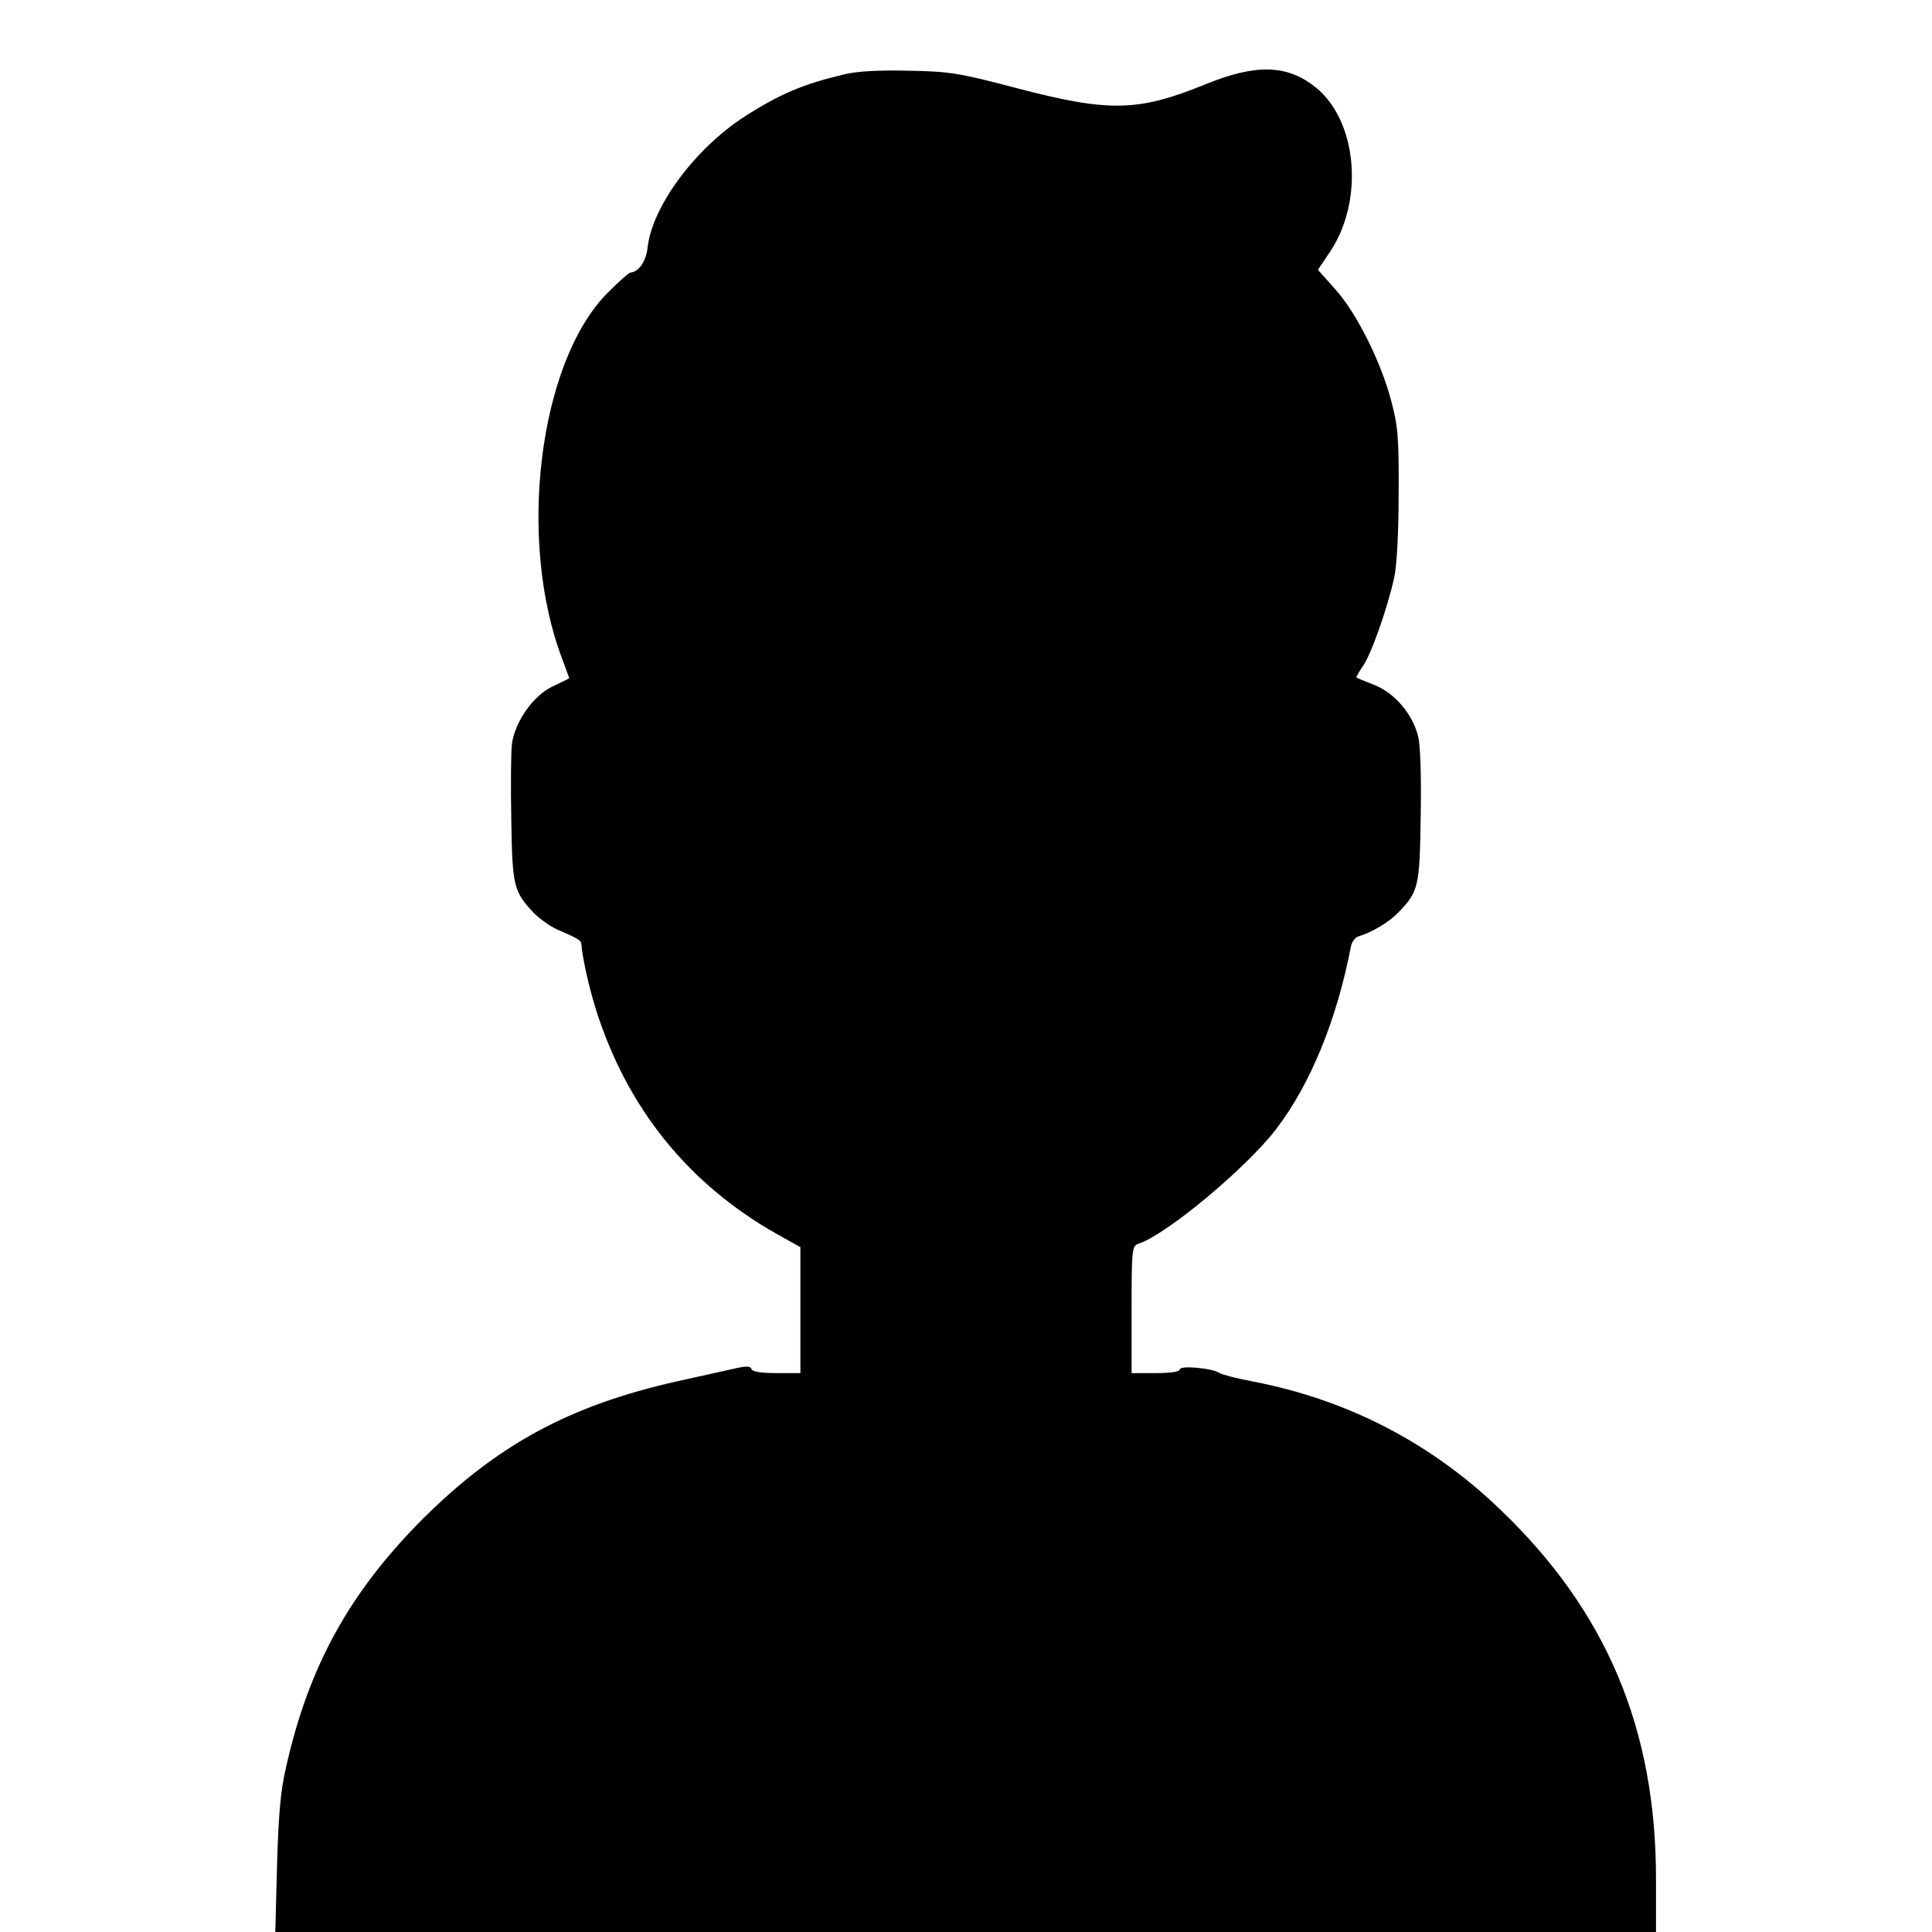
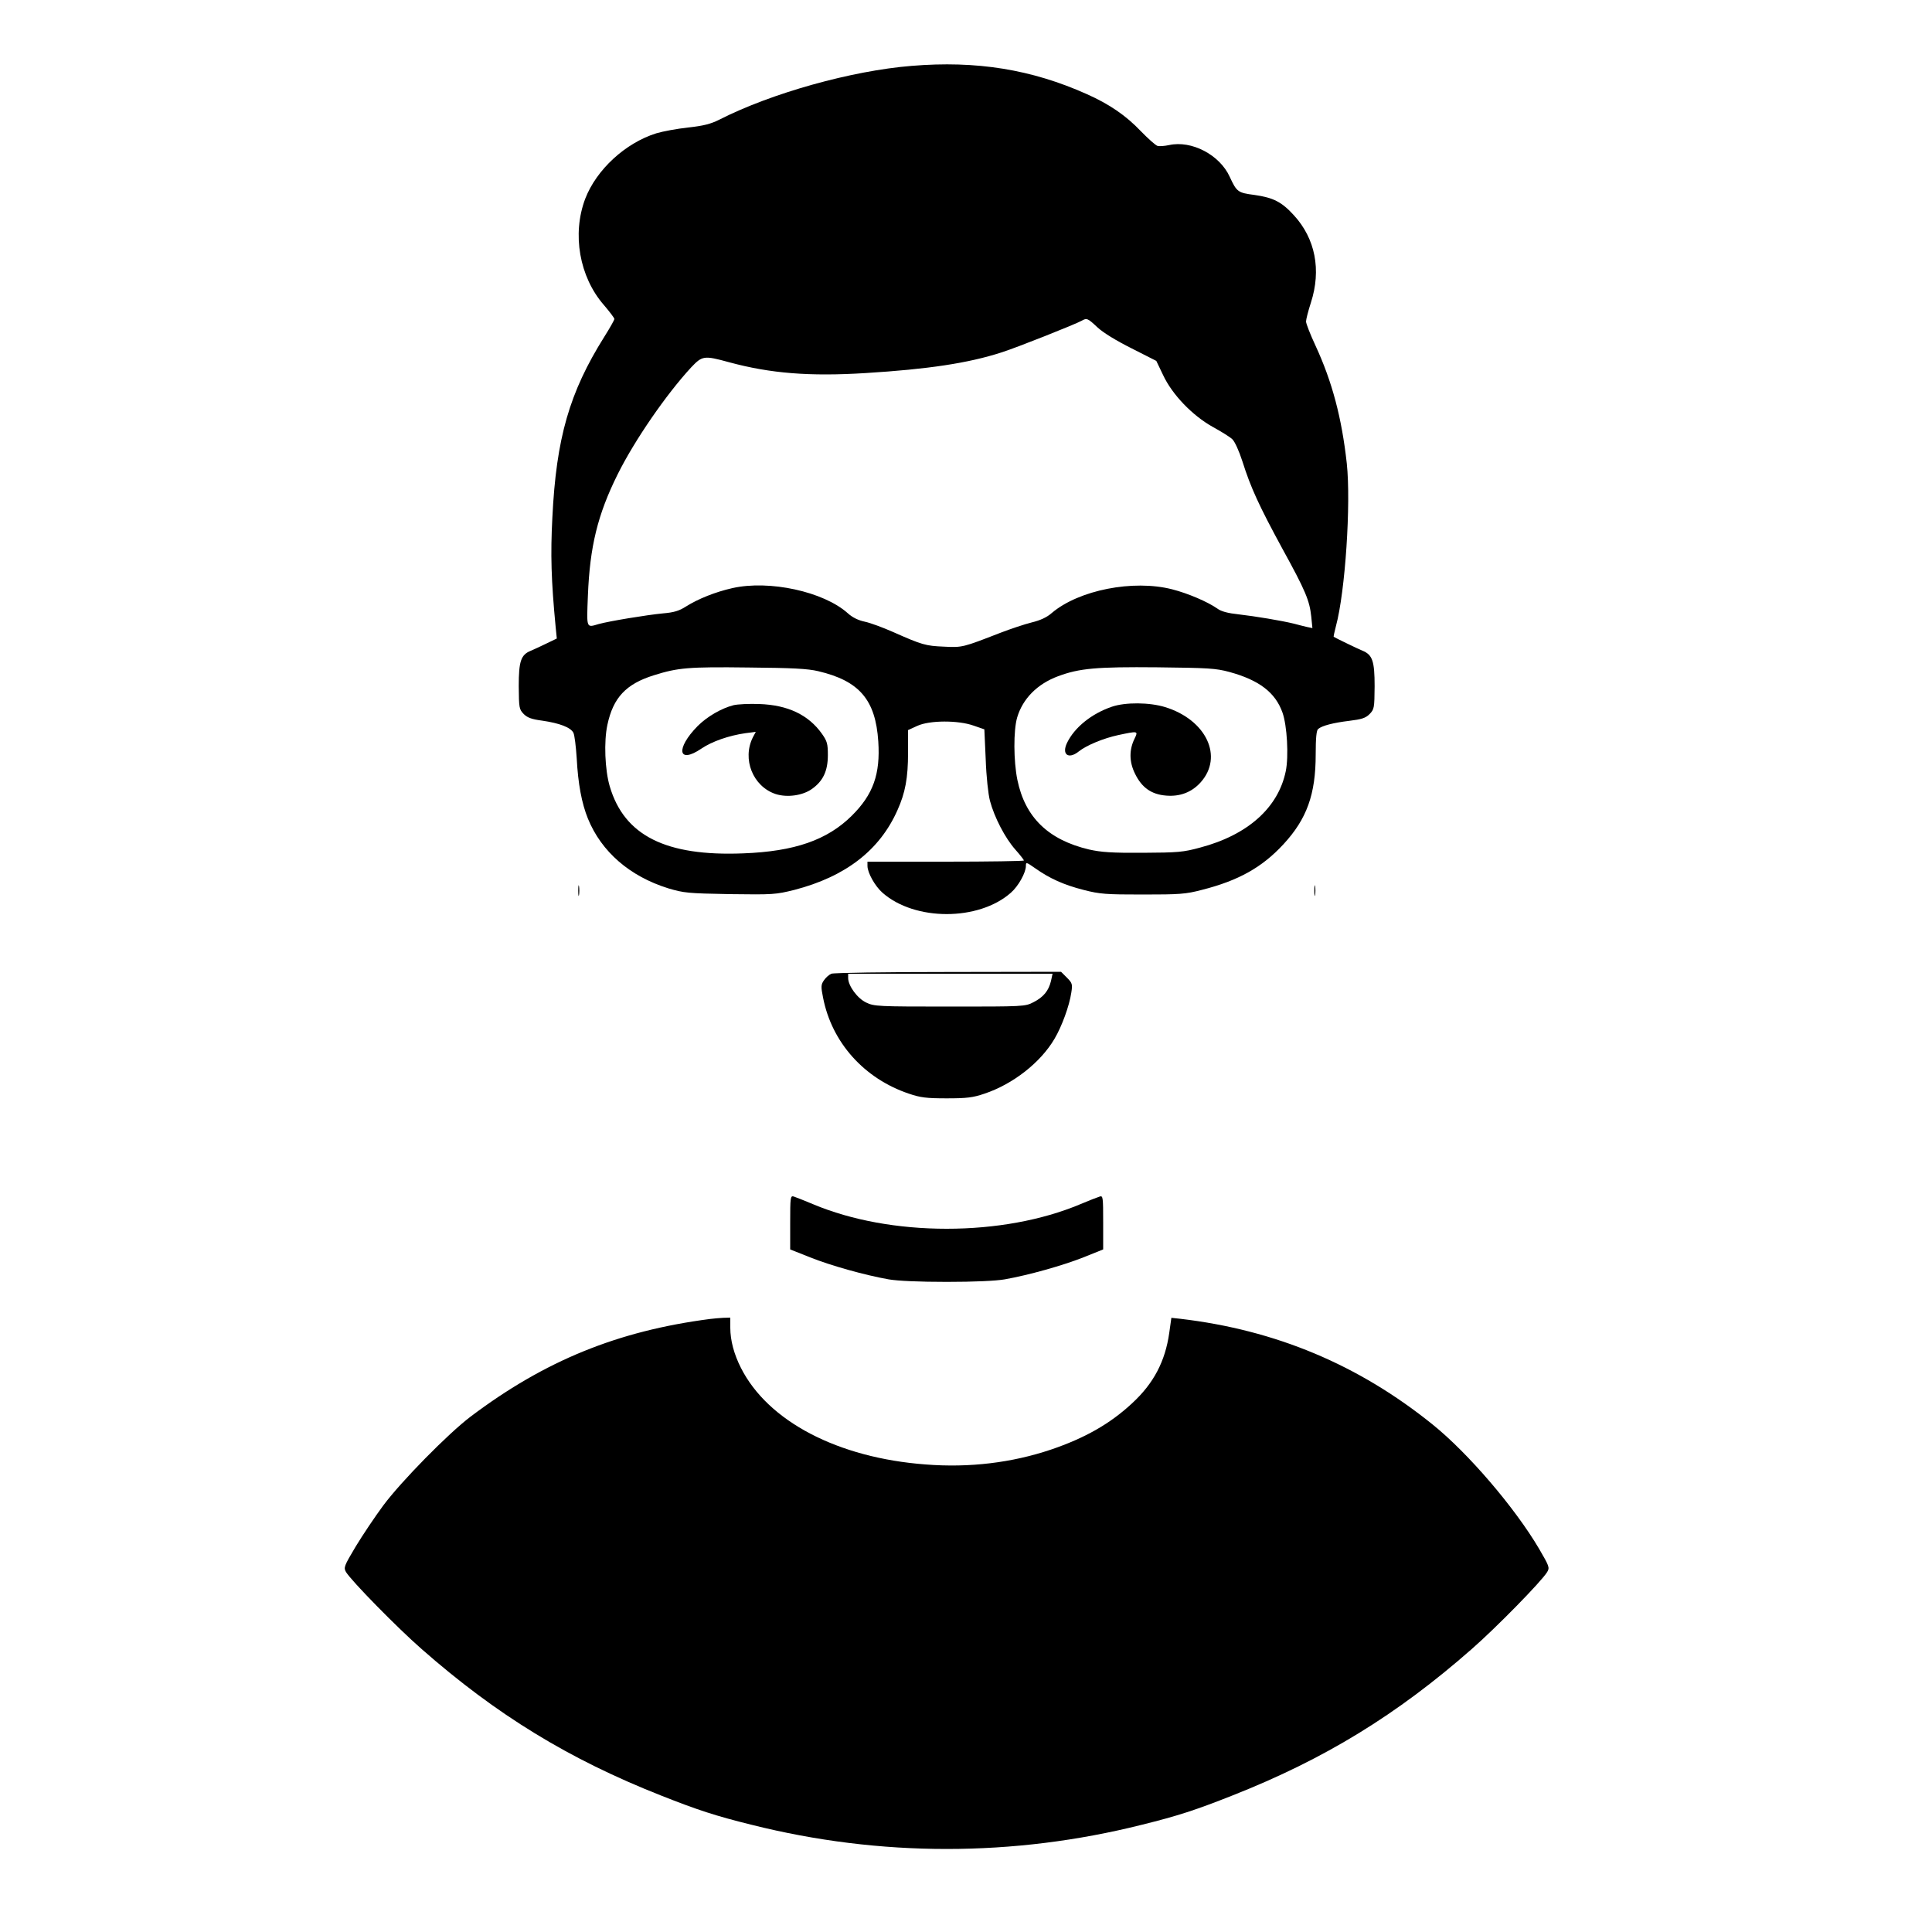
- <svg xmlns="http://www.w3.org/2000/svg" version="1.0" width="560pt" height="560pt" viewBox="0 0 560 560" preserveAspectRatio="xMidYMid meet">
-   <g transform="translate(0,560) scale(0.1,-0.1)" fill="#000000" stroke="none">
-     <path d="M2445 5384 c-117 -28 -184 -56 -287 -122 -144 -93 -268 -261 -281 -380 -4 -39 -26 -71 -50 -72 -4 0 -34 -27 -67 -60 -198 -201 -262 -716 -130 -1061 11 -30 20 -54 20 -55 0 0 -21 -11 -47 -23 -56 -26 -109 -100 -119 -166 -3 -23 -4 -122 -2 -221 3 -195 7 -208 66 -271 17 -17 48 -39 69 -48 58 -25 68 -31 68 -41 3 -38 21 -122 42 -189 90 -286 268 -507 525 -652 l68 -38 0 -182 0 -183 -69 0 c-44 0 -71 4 -73 12 -3 9 -16 9 -54 0 -27 -6 -100 -22 -162 -36 -312 -70 -521 -184 -738 -400 -212 -213 -330 -428 -395 -719 -16 -68 -22 -142 -26 -284 l-5 -193 2001 0 2001 0 0 154 c0 436 -144 777 -453 1072 -200 192 -440 316 -712 369 -49 9 -94 21 -100 25 -17 14 -115 23 -115 11 0 -7 -27 -11 -70 -11 l-70 0 0 184 c0 175 1 185 20 191 79 25 311 218 398 331 100 130 177 318 218 532 3 13 12 25 22 28 40 12 88 41 115 69 59 61 62 74 65 281 2 119 -1 207 -8 232 -17 64 -68 123 -125 146 -28 11 -52 21 -53 22 -2 1 6 15 17 31 24 32 72 168 92 258 8 37 13 131 13 245 1 161 -2 196 -22 270 -30 113 -100 253 -162 322 l-50 56 35 52 c100 149 79 382 -43 478 -82 65 -172 67 -317 8 -197 -80 -279 -82 -550 -11 -163 43 -192 48 -310 50 -87 2 -150 -1 -190 -11z" />
+ <svg xmlns="http://www.w3.org/2000/svg" version="1.0" width="1000pt" height="1000pt" viewBox="0 0 1000 1000" preserveAspectRatio="xMidYMid meet">
+   <g transform="translate(0,1000) scale(0.1,-0.1)" fill="#000000" stroke="none">
+     <path d="M4718 9659 c-310 -25 -725 -141 -994 -278 -46 -23 -82 -32 -162 -41 -57 -6 -132 -20 -165 -30 -160 -50 -310 -188 -368 -339 -69 -183 -30 -404 96 -549 30 -35 55 -68 55 -73 0 -5 -23 -46 -52 -92 -181 -288 -249 -525 -269 -936 -10 -191 -6 -326 17 -566 l6 -60 -54 -26 c-29 -14 -65 -31 -80 -37 -52 -21 -63 -54 -63 -184 1 -113 2 -119 26 -144 19 -19 42 -27 95 -34 90 -13 148 -35 162 -63 6 -12 13 -71 17 -131 7 -134 26 -234 58 -313 70 -172 217 -299 416 -361 81 -24 101 -26 319 -30 225 -3 237 -2 334 22 265 69 441 205 533 412 41 91 55 168 55 297 l0 118 48 22 c63 29 211 30 292 1 l55 -19 7 -155 c3 -89 13 -181 22 -215 23 -86 78 -192 131 -252 25 -28 45 -54 45 -57 0 -3 -182 -6 -405 -6 l-405 0 0 -22 c0 -35 39 -105 78 -139 167 -147 497 -147 664 0 39 34 78 104 78 139 0 21 2 20 48 -12 75 -53 148 -86 250 -112 85 -22 116 -24 307 -24 191 0 222 2 306 24 189 48 311 116 422 236 121 131 167 258 167 465 0 86 4 126 13 132 20 17 78 32 161 42 64 8 84 14 105 35 24 25 25 31 26 144 0 130 -11 163 -63 184 -22 9 -140 66 -149 72 -1 1 4 26 12 56 48 178 78 632 56 841 -26 235 -75 422 -162 610 -27 58 -49 114 -49 125 0 10 11 54 25 97 55 170 23 332 -88 453 -63 69 -106 91 -204 105 -86 11 -92 16 -128 94 -52 114 -198 190 -314 164 -24 -5 -51 -7 -60 -4 -10 3 -48 37 -86 76 -77 81 -163 140 -280 192 -286 128 -571 174 -907 146z m962 -1353 c30 -28 97 -69 177 -109 l128 -65 35 -73 c47 -101 151 -209 256 -268 44 -24 89 -52 102 -64 13 -12 35 -60 53 -116 43 -136 86 -229 206 -450 121 -220 141 -269 150 -352 l6 -60 -29 6 c-16 4 -46 11 -67 17 -66 16 -198 38 -285 48 -56 6 -91 15 -111 30 -50 35 -152 79 -235 100 -201 51 -481 -4 -621 -122 -27 -24 -61 -39 -106 -50 -36 -9 -108 -33 -160 -53 -196 -76 -197 -77 -294 -72 -94 4 -112 9 -263 76 -52 23 -117 47 -145 53 -34 7 -65 22 -89 44 -125 112 -406 173 -597 130 -89 -20 -178 -56 -240 -95 -36 -23 -62 -31 -121 -36 -83 -8 -277 -40 -331 -55 -65 -19 -63 -26 -56 148 10 252 50 418 154 627 88 177 251 413 380 553 58 61 66 63 197 27 214 -58 417 -74 706 -56 323 20 531 51 704 107 79 25 383 146 415 164 26 15 31 13 81 -34z m-1445 -1780 c213 -50 297 -148 311 -364 11 -168 -26 -274 -137 -384 -127 -126 -296 -185 -562 -195 -401 -16 -616 92 -691 347 -25 85 -31 232 -12 319 30 140 96 211 241 256 124 39 178 44 490 40 225 -2 306 -6 360 -19z m2128 -4 c154 -42 238 -106 275 -210 24 -67 33 -227 17 -304 -39 -189 -197 -330 -443 -395 -88 -24 -115 -26 -297 -27 -161 -1 -215 3 -278 17 -211 50 -331 166 -371 360 -20 97 -21 257 -1 324 29 97 104 173 212 213 110 41 199 49 513 46 264 -3 303 -5 373 -24z" />
+     <path d="M3797 6350 c-63 -16 -137 -59 -186 -108 -115 -117 -102 -199 19 -117 56 38 144 68 228 80 l54 7 -15 -28 c-57 -113 0 -255 118 -294 59 -19 139 -8 187 26 58 41 83 93 83 176 0 58 -4 72 -30 109 -70 99 -177 150 -325 155 -52 2 -112 -1 -133 -6z" />
+     <path d="M5755 6342 c-106 -36 -194 -108 -232 -187 -29 -60 7 -87 60 -45 41 33 130 69 204 85 103 22 105 22 86 -17 -29 -58 -29 -121 2 -183 35 -72 85 -107 161 -113 71 -6 132 17 178 68 120 133 30 324 -183 390 -81 25 -206 26 -276 2z" />
+     <path d="M2993 5390 c0 -25 2 -35 4 -22 2 12 2 32 0 45 -2 12 -4 2 -4 -23z" />
+     <path d="M6803 5390 c0 -25 2 -35 4 -22 2 12 2 32 0 45 -2 12 -4 2 -4 -23z" />
+     <path d="M4303 4960 c-12 -5 -29 -20 -39 -35 -15 -22 -15 -33 -4 -88 45 -233 213 -420 445 -498 59 -20 90 -24 195 -24 105 0 136 4 195 24 147 49 290 160 363 284 38 64 77 171 87 239 7 44 5 50 -23 78 l-30 30 -584 -1 c-321 0 -593 -4 -605 -9z m1137 -37 c-12 -51 -39 -84 -90 -110 -44 -23 -50 -23 -434 -23 -375 0 -391 1 -433 21 -46 22 -93 87 -93 127 l0 22 529 0 529 0 -8 -37z" />
+     <path d="M4090 3673 l0 -140 103 -41 c108 -43 283 -92 407 -114 47 -8 158 -13 300 -13 142 0 253 5 300 13 124 22 299 71 408 114 l102 41 0 140 c0 128 -1 139 -17 134 -10 -3 -57 -21 -104 -41 -196 -82 -438 -126 -689 -126 -251 0 -493 44 -689 126 -47 20 -94 38 -103 41 -17 5 -18 -6 -18 -134z" />
+     <path d="M3675 3173 c-478 -62 -856 -216 -1240 -506 -115 -87 -358 -334 -451 -459 -43 -58 -108 -155 -143 -213 -61 -102 -63 -109 -50 -132 29 -47 265 -288 392 -399 387 -340 761 -569 1237 -757 192 -76 284 -106 470 -152 665 -167 1355 -167 2020 0 186 46 278 76 470 152 476 188 850 417 1237 757 127 111 363 352 391 399 14 23 11 30 -42 121 -125 212 -366 494 -551 643 -383 309 -812 489 -1306 547 l-46 5 -11 -78 c-21 -148 -81 -262 -193 -365 -114 -106 -245 -180 -419 -239 -202 -68 -422 -95 -649 -77 -454 34 -816 223 -956 500 -36 71 -55 142 -55 208 l0 52 -37 -1 c-21 -1 -51 -4 -68 -6z" />
  </g>
</svg>
